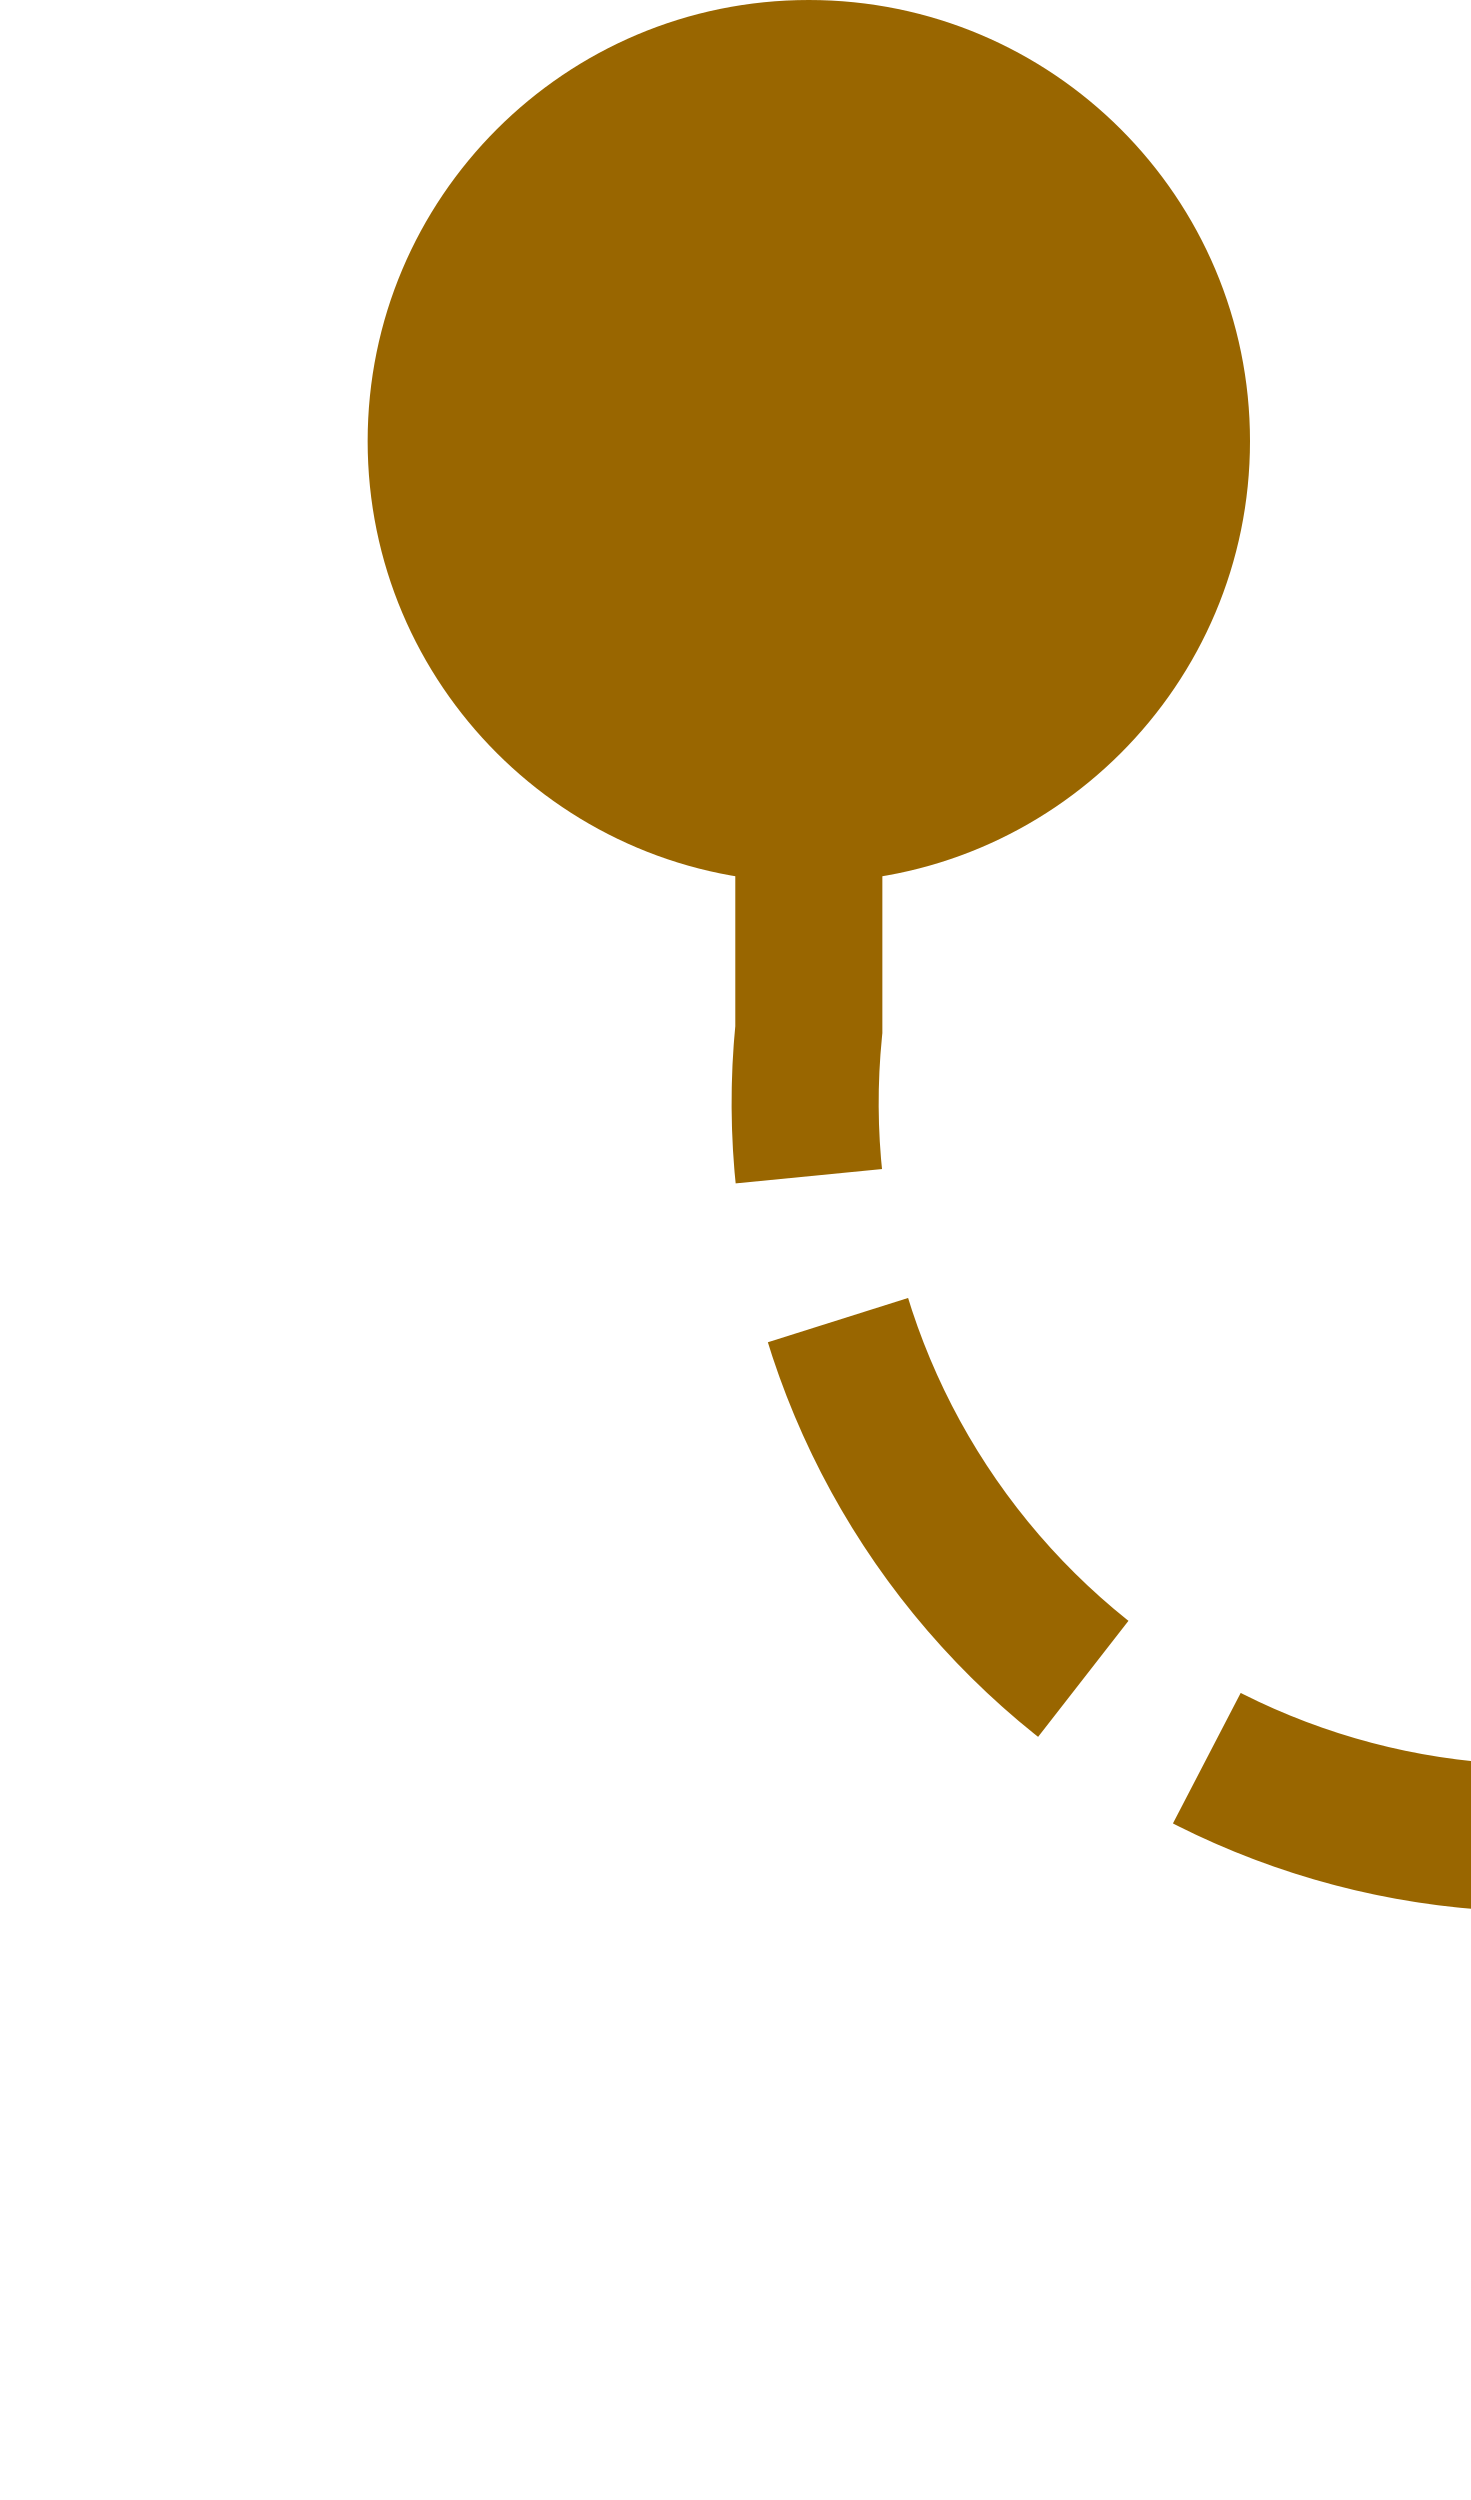
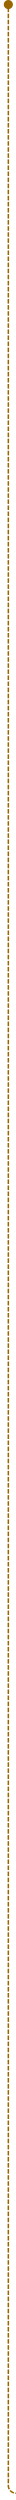
- <svg xmlns="http://www.w3.org/2000/svg" version="1.1" width="10px" height="17px" preserveAspectRatio="xMidYMin meet" viewBox="1683 2388  8 17">
-   <path d="M 1687.5 2389  L 1687.5 2395  A 5 5 0 0 0 1692.5 2400.5 L 2639 2400.5  A 5 5 0 0 0 2644.5 2395.5 L 2644.5 2264  " stroke-width="1" stroke-dasharray="3,1" stroke="#996600" fill="none" />
-   <path d="M 1687.5 2388  A 3 3 0 0 0 1684.5 2391 A 3 3 0 0 0 1687.5 2394 A 3 3 0 0 0 1690.5 2391 A 3 3 0 0 0 1687.5 2388 Z " fill-rule="nonzero" fill="#996600" stroke="none" />
+ <svg xmlns="http://www.w3.org/2000/svg" version="1.1" width="10px" height="1647px" preserveAspectRatio="xMidYMin meet" viewBox="1145 347  8 1647">
+   <path d="M 1149.5 348  L 1149.5 1984  A 5 5 0 0 0 1154.5 1989.5 L 1306 1989.5  " stroke-width="1" stroke-dasharray="3,1" stroke="#996600" fill="none" />
+   <path d="M 1149.5 347  A 3 3 0 0 0 1146.5 350 A 3 3 0 0 0 1149.5 353 A 3 3 0 0 0 1152.5 350 A 3 3 0 0 0 1149.5 347 Z " fill-rule="nonzero" fill="#996600" stroke="none" />
</svg>
